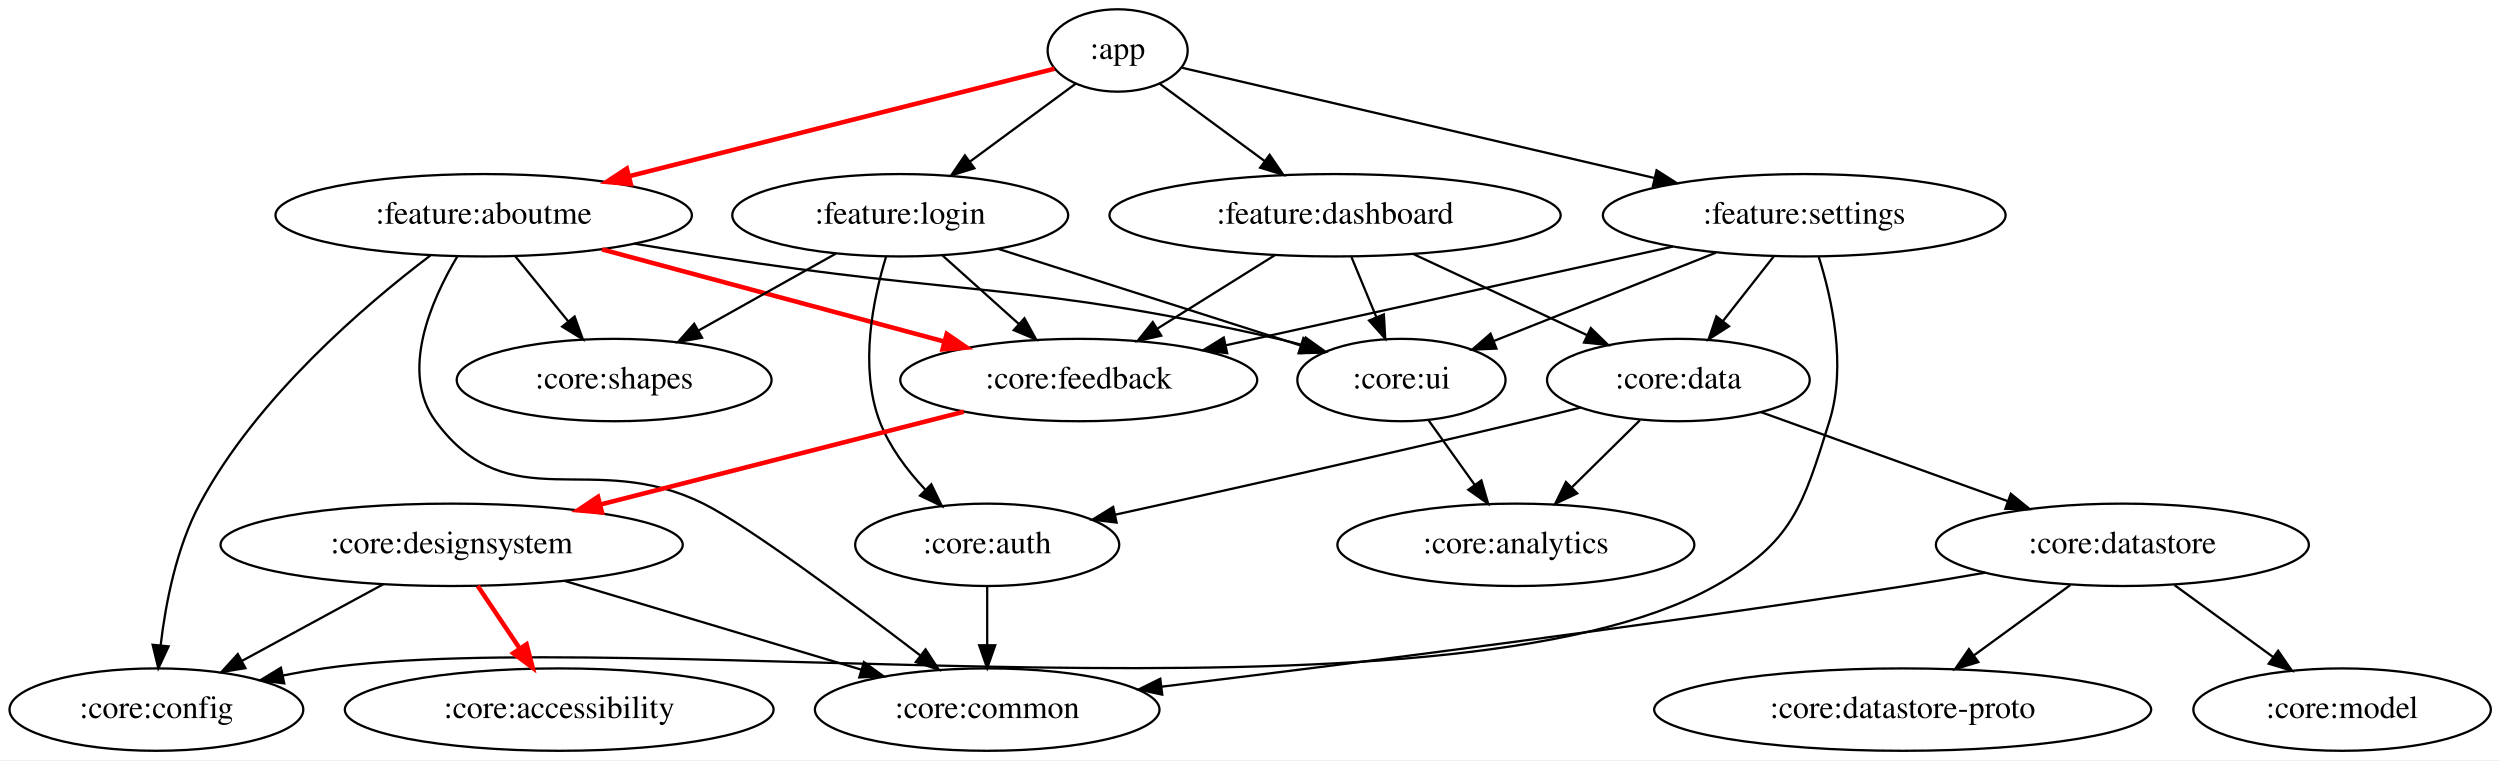
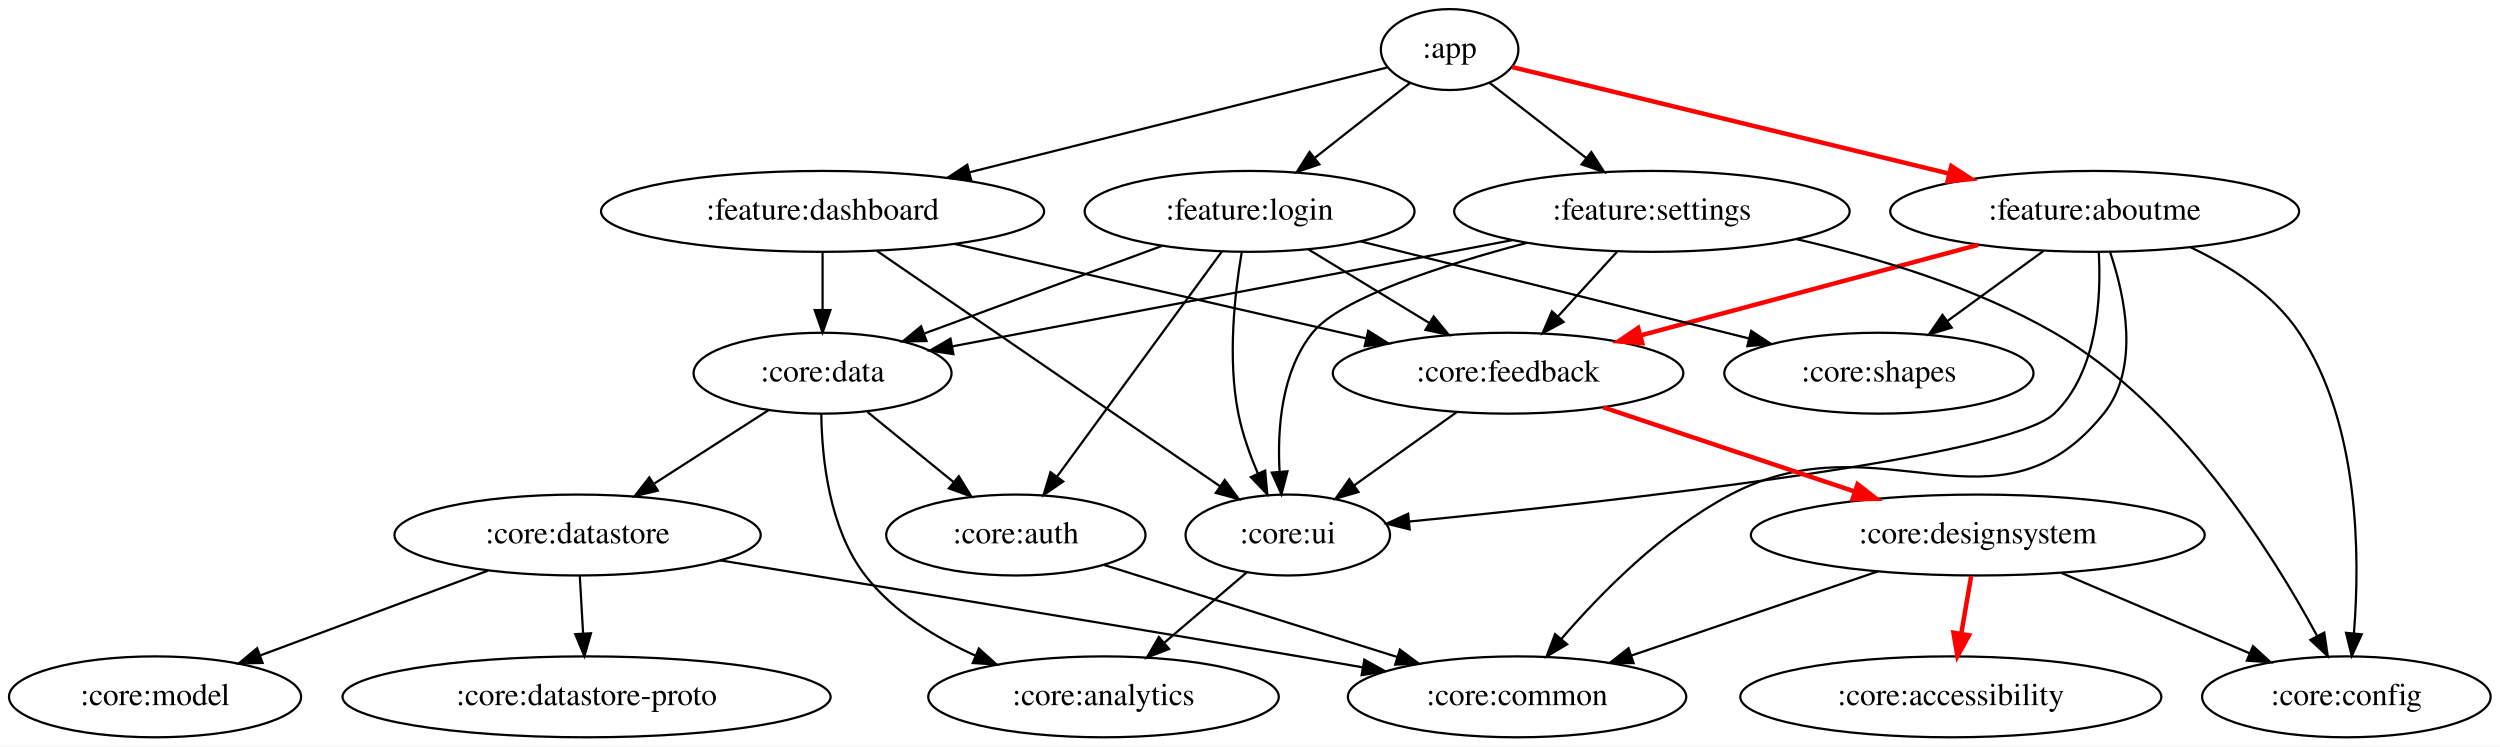
- <svg xmlns="http://www.w3.org/2000/svg" height="332pt" viewBox="0.00 0.00 1092.34 332.00" width="1092pt">
+ <svg xmlns="http://www.w3.org/2000/svg" height="332pt" viewBox="0.00 0.00 1112.34 332.00" width="1112pt">
  <g class="graph" id="graph0" transform="scale(1 1) rotate(0) translate(4 328)">
-     <polygon fill="white" points="-4,4 -4,-328 1088.34,-328 1088.34,4 -4,4" stroke="transparent" />
+     <polygon fill="white" points="-4,4 -4,-328 1108.34,-328 1108.34,4 -4,4" stroke="transparent" />
    <g id="node1" class="node">
-       <ellipse cx="484.34" cy="-306" fill="none" rx="30.59" ry="18" stroke="black" />
-       <text font-family="Times,serif" font-size="14.00" text-anchor="middle" x="484.34" y="-302.3">
-         :app
-       </text>
+       <ellipse cx="640.99" cy="-306" fill="none" rx="30.59" ry="18" stroke="black" />
+       <text font-family="Times,serif" font-size="14.00" text-anchor="middle" x="640.99" y="-302.3">:app
+         </text>
    </g>
    <g id="node2" class="node">
-       <ellipse cx="207.34" cy="-234" fill="none" rx="90.98" ry="18" stroke="black" />
-       <text font-family="Times,serif" font-size="14.00" text-anchor="middle" x="207.34" y="-230.3">
-         :feature:aboutme
-       </text>
+       <ellipse cx="927.99" cy="-234" fill="none" rx="90.98" ry="18" stroke="black" />
+       <text font-family="Times,serif" font-size="14.00" text-anchor="middle" x="927.99" y="-230.3">:feature:aboutme
+         </text>
    </g>
    <g id="edge1" class="edge">
-       <path d="M456.77,-298.03C413.76,-287.16 329.56,-265.88 270.94,-251.07" fill="none" stroke="red" stroke-width="2" />
-       <polygon fill="red" points="271.6,-247.63 261.04,-248.57 269.88,-254.41 271.6,-247.63" stroke="red" stroke-width="2" />
+       <path d="M668.77,-298.22C713.35,-287.35 802.03,-265.72 863.16,-250.81" fill="none" stroke="red" stroke-width="2" />
+       <polygon fill="red" points="864.21,-254.16 873.1,-248.39 862.55,-247.36 864.21,-254.16" stroke="red" stroke-width="2" />
    </g>
    <g id="node3" class="node">
-       <ellipse cx="579.34" cy="-234" fill="none" rx="98.58" ry="18" stroke="black" />
-       <text font-family="Times,serif" font-size="14.00" text-anchor="middle" x="579.34" y="-230.3">
-         :feature:dashboard
-       </text>
+       <ellipse cx="361.99" cy="-234" fill="none" rx="98.58" ry="18" stroke="black" />
+       <text font-family="Times,serif" font-size="14.00" text-anchor="middle" x="361.99" y="-230.3">:feature:dashboard
+         </text>
    </g>
    <g id="edge2" class="edge">
-       <path d="M502.66,-291.5C515.67,-281.92 533.45,-268.81 548.62,-257.64" fill="none" stroke="black" />
-       <polygon fill="black" points="550.75,-260.42 556.73,-251.67 546.6,-254.78 550.75,-260.42" stroke="black" />
+       <path d="M613.48,-298.1C570.59,-287.34 486.61,-266.27 427.53,-251.44" fill="none" stroke="black" />
+       <polygon fill="black" points="428.09,-247.97 417.54,-248.94 426.38,-254.76 428.09,-247.97" stroke="black" />
    </g>
    <g id="node4" class="node">
-       <ellipse cx="389.34" cy="-234" fill="none" rx="73.39" ry="18" stroke="black" />
-       <text font-family="Times,serif" font-size="14.00" text-anchor="middle" x="389.34" y="-230.3">
-         :feature:login
-       </text>
+       <ellipse cx="551.99" cy="-234" fill="none" rx="73.39" ry="18" stroke="black" />
+       <text font-family="Times,serif" font-size="14.00" text-anchor="middle" x="551.99" y="-230.3">:feature:login
+         </text>
    </g>
    <g id="edge3" class="edge">
-       <path d="M466.03,-291.5C452.93,-281.85 434.99,-268.63 419.75,-257.41" fill="none" stroke="black" />
-       <polygon fill="black" points="421.74,-254.53 411.62,-251.41 417.59,-260.16 421.74,-254.53" stroke="black" />
+       <path d="M623.41,-291.17C611.3,-281.64 594.93,-268.77 580.91,-257.75" fill="none" stroke="black" />
+       <polygon fill="black" points="583.01,-254.94 572.99,-251.51 578.68,-260.44 583.01,-254.94" stroke="black" />
    </g>
    <g id="node5" class="node">
-       <ellipse cx="784.34" cy="-234" fill="none" rx="87.99" ry="18" stroke="black" />
-       <text font-family="Times,serif" font-size="14.00" text-anchor="middle" x="784.34" y="-230.3">
-         :feature:settings
-       </text>
+       <ellipse cx="730.99" cy="-234" fill="none" rx="87.99" ry="18" stroke="black" />
+       <text font-family="Times,serif" font-size="14.00" text-anchor="middle" x="730.99" y="-230.3">:feature:settings
+         </text>
    </g>
    <g id="edge4" class="edge">
-       <path d="M512.3,-298.48C559.04,-287.57 654.25,-265.35 718.69,-250.32" fill="none" stroke="black" />
-       <polygon fill="black" points="719.82,-253.65 728.76,-247.97 718.23,-246.83 719.82,-253.65" stroke="black" />
+       <path d="M658.78,-291.17C671.02,-281.64 687.58,-268.77 701.75,-257.75" fill="none" stroke="black" />
+       <polygon fill="black" points="704.02,-260.41 709.77,-251.51 699.72,-254.89 704.02,-260.41" stroke="black" />
    </g>
    <g id="node6" class="node">
-       <ellipse cx="467.34" cy="-162" fill="none" rx="77.99" ry="18" stroke="black" />
-       <text font-family="Times,serif" font-size="14.00" text-anchor="middle" x="467.34" y="-158.3">
-         :core:feedback
-       </text>
+       <ellipse cx="666.99" cy="-162" fill="none" rx="77.99" ry="18" stroke="black" />
+       <text font-family="Times,serif" font-size="14.00" text-anchor="middle" x="666.99" y="-158.3">:core:feedback
+         </text>
    </g>
    <g id="edge5" class="edge">
-       <path d="M259.02,-219.09C302.12,-207.48 363.52,-190.95 408.5,-178.84" fill="none" stroke="red" stroke-width="2" />
-       <polygon fill="red" points="409.66,-182.16 418.4,-176.18 407.84,-175.4 409.66,-182.16" stroke="red" stroke-width="2" />
+       <path d="M876.12,-219.09C832.77,-207.46 770.96,-190.88 725.78,-178.77" fill="none" stroke="red" stroke-width="2" />
+       <polygon fill="red" points="726.69,-175.39 716.12,-176.18 724.87,-182.15 726.69,-175.39" stroke="red" stroke-width="2" />
    </g>
    <g class="node" id="node7">
-       <ellipse cx="608.34" cy="-162" fill="none" rx="45.49" ry="18" stroke="black" />
-       <text font-family="Times,serif" font-size="14.00" text-anchor="middle" x="608.34" y="-158.3">
-         :core:ui
-       </text>
+       <ellipse cx="568.99" cy="-90" fill="none" rx="45.49" ry="18" stroke="black" />
+       <text font-family="Times,serif" font-size="14.00" text-anchor="middle" x="568.99" y="-86.3">:core:ui
+             </text>
    </g>
    <g class="edge" id="edge6">
-       <path d="M273.2,-221.58C284.58,-219.67 296.3,-217.74 307.34,-216 416.93,-198.7 446.2,-204.74 554.34,-180 557.96,-179.17 561.68,-178.22 565.4,-177.2" fill="none" stroke="black" />
-       <polygon fill="black" points="566.53,-180.51 575.16,-174.36 564.58,-173.79 566.53,-180.51" stroke="black" />
+       <path d="M929.82,-215.88C930.95,-195.69 929.37,-162.52 909.99,-144 889.56,-124.47 713.93,-104.93 623.03,-96.01" fill="none" stroke="black" />
+       <polygon fill="black" points="623.2,-92.51 612.91,-95.03 622.53,-99.48 623.2,-92.51" stroke="black" />
    </g>
    <g class="node" id="node8">
-       <ellipse cx="427.34" cy="-18" fill="none" rx="75.29" ry="18" stroke="black" />
-       <text font-family="Times,serif" font-size="14.00" text-anchor="middle" x="427.34" y="-14.3">
-         :core:common
-       </text>
+       <ellipse cx="670.99" cy="-18" fill="none" rx="75.29" ry="18" stroke="black" />
+       <text font-family="Times,serif" font-size="14.00" text-anchor="middle" x="670.99" y="-14.3">:core:common
+             </text>
    </g>
    <g class="edge" id="edge7">
-       <path d="M195.78,-215.94C184.33,-196.7 170.59,-165.33 186.34,-144 218.67,-100.24 254.61,-132.18 303.34,-108 322.76,-98.37 368.01,-64.69 398.14,-41.64" fill="none" stroke="black" />
-       <polygon fill="black" points="400.4,-44.32 406.2,-35.45 396.14,-38.76 400.4,-44.32" stroke="black" />
+       <path d="M934.87,-215.85C941.49,-196.24 948.31,-164.23 931.99,-144 884.61,-85.23 832.84,-143.07 765.99,-108 735.78,-92.15 708.17,-64.04 690.59,-43.65" fill="none" stroke="black" />
+       <polygon fill="black" points="693.26,-41.38 684.14,-35.98 687.9,-45.89 693.26,-41.38" stroke="black" />
    </g>
    <g class="node" id="node9">
-       <ellipse cx="64.34" cy="-18" fill="none" rx="64.19" ry="18" stroke="black" />
-       <text font-family="Times,serif" font-size="14.00" text-anchor="middle" x="64.34" y="-14.3">
-         :core:config
-       </text>
+       <ellipse cx="1039.99" cy="-18" fill="none" rx="64.19" ry="18" stroke="black" />
+       <text font-family="Times,serif" font-size="14.00" text-anchor="middle" x="1039.99" y="-14.3">:core:config
+             </text>
    </g>
    <g class="edge" id="edge8">
-       <path d="M184.06,-216.43C155.58,-194.86 108.13,-154.37 83.34,-108 73.07,-88.78 68.35,-64.44 66.19,-46.07" fill="none" stroke="black" />
-       <polygon fill="black" points="69.66,-45.63 65.18,-36.03 62.69,-46.33 69.66,-45.63" stroke="black" />
+       <path d="M970.75,-217.97C988.49,-209.55 1007.56,-197.21 1018.99,-180 1045.88,-139.54 1046.09,-80.59 1043.35,-46.38" fill="none" stroke="black" />
+       <polygon fill="black" points="1046.81,-45.82 1042.38,-36.2 1039.84,-46.48 1046.81,-45.82" stroke="black" />
    </g>
    <g class="node" id="node10">
-       <ellipse cx="264.34" cy="-162" fill="none" rx="68.79" ry="18" stroke="black" />
-       <text font-family="Times,serif" font-size="14.00" text-anchor="middle" x="264.34" y="-158.3">
-         :core:shapes
-       </text>
+       <ellipse cx="831.99" cy="-162" fill="none" rx="68.79" ry="18" stroke="black" />
+       <text font-family="Times,serif" font-size="14.00" text-anchor="middle" x="831.99" y="-158.3">:core:shapes
+             </text>
    </g>
    <g class="edge" id="edge9">
-       <path d="M221.14,-216.05C228.07,-207.54 236.6,-197.07 244.25,-187.68" fill="none" stroke="black" />
-       <polygon fill="black" points="247.07,-189.75 250.67,-179.79 241.64,-185.33 247.07,-189.75" stroke="black" />
+       <path d="M905.24,-216.41C892.48,-207.1 876.38,-195.37 862.53,-185.27" fill="none" stroke="black" />
+       <polygon fill="black" points="864.39,-182.29 854.25,-179.23 860.27,-187.95 864.39,-182.29" stroke="black" />
+     </g>
+     <g class="edge" id="edge16">
+       <path d="M420.8,-219.5C473.36,-207.44 550.15,-189.82 603.96,-177.47" fill="none" stroke="black" />
+       <polygon fill="black" points="604.76,-180.87 613.73,-175.23 603.2,-174.05 604.76,-180.87" stroke="black" />
+     </g>
+     <g class="edge" id="edge17">
+       <path d="M386.14,-216.43C424.08,-190.41 497.56,-140.01 538.88,-111.66" fill="none" stroke="black" />
+       <polygon fill="black" points="540.92,-114.5 547.19,-105.96 536.96,-108.73 540.92,-114.5" stroke="black" />
+     </g>
+     <g class="node" id="node14">
+       <ellipse cx="361.99" cy="-162" fill="none" rx="57.39" ry="18" stroke="black" />
+       <text font-family="Times,serif" font-size="14.00" text-anchor="middle" x="361.99" y="-158.3">:core:data
+             </text>
+     </g>
+     <g class="edge" id="edge18">
+       <path d="M361.99,-215.7C361.99,-207.98 361.99,-198.71 361.99,-190.11" fill="none" stroke="black" />
+       <polygon fill="black" points="365.49,-190.1 361.99,-180.1 358.49,-190.1 365.49,-190.1" stroke="black" />
+     </g>
+     <g class="edge" id="edge26">
+       <path d="M578.09,-217.12C594,-207.43 614.55,-194.92 631.88,-184.38" fill="none" stroke="black" />
+       <polygon fill="black" points="633.88,-187.25 640.6,-179.06 630.24,-181.27 633.88,-187.25" stroke="black" />
+     </g>
+     <g class="edge" id="edge27">
+       <path d="M548.48,-215.76C545.4,-197.7 542.09,-168.59 546.99,-144 548.79,-135.01 552.13,-125.64 555.68,-117.32" fill="none" stroke="black" />
+       <polygon fill="black" points="558.91,-118.67 559.86,-108.12 552.54,-115.77 558.91,-118.67" stroke="black" />
+     </g>
+     <g class="edge" id="edge30">
+       <path d="M601.41,-220.65C649.68,-208.58 723.15,-190.21 774.13,-177.47" fill="none" stroke="black" />
+       <polygon fill="black" points="775.16,-180.82 784.01,-175 773.46,-174.03 775.16,-180.82" stroke="black" />
+     </g>
+     <g class="edge" id="edge29">
+       <path d="M513.09,-218.67C482.39,-207.36 439.52,-191.56 407.28,-179.68" fill="none" stroke="black" />
+       <polygon fill="black" points="408.23,-176.31 397.64,-176.13 405.81,-182.87 408.23,-176.31" stroke="black" />
+     </g>
+     <g class="node" id="node15">
+       <ellipse cx="447.99" cy="-90" fill="none" rx="57.69" ry="18" stroke="black" />
+       <text font-family="Times,serif" font-size="14.00" text-anchor="middle" x="447.99" y="-86.3">:core:auth
+             </text>
+     </g>
+     <g class="edge" id="edge28">
+       <path d="M539.66,-216.15C521.52,-191.39 487.52,-144.97 466.42,-116.16" fill="none" stroke="black" />
+       <polygon fill="black" points="469.05,-113.82 460.32,-107.82 463.4,-117.96 469.05,-113.82" stroke="black" />
+     </g>
+     <g class="edge" id="edge33">
+       <path d="M715.5,-216.05C707.64,-207.46 697.95,-196.86 689.3,-187.4" fill="none" stroke="black" />
+       <polygon fill="black" points="691.68,-184.81 682.34,-179.79 686.51,-189.53 691.68,-184.81" stroke="black" />
+     </g>
+     <g class="edge" id="edge34">
+       <path d="M675.19,-219.97C637.47,-209.99 592.37,-195.36 579.99,-180 566.15,-162.81 564.26,-137.37 565.34,-118.09" fill="none" stroke="black" />
+       <polygon fill="black" points="568.83,-118.36 566.18,-108.1 561.85,-117.77 568.83,-118.36" stroke="black" />
+     </g>
+     <g class="edge" id="edge31">
+       <path d="M795.22,-221.66C830.7,-213.56 874.62,-200.4 909.99,-180 965.7,-147.87 1007.07,-81.96 1026.91,-45.21" fill="none" stroke="black" />
+       <polygon fill="black" points="1030.14,-46.58 1031.71,-36.11 1023.95,-43.32 1030.14,-46.58" stroke="black" />
+     </g>
+     <g class="edge" id="edge32">
+       <path d="M668.82,-221.2C599.27,-208.01 487.51,-186.81 419.79,-173.96" fill="none" stroke="black" />
+       <polygon fill="black" points="420.2,-170.48 409.72,-172.05 418.9,-177.36 420.2,-170.48" stroke="black" />
+     </g>
+     <g class="edge" id="edge11">
+       <path d="M644.26,-144.76C630.65,-135.04 613.2,-122.57 598.53,-112.09" fill="none" stroke="black" />
+       <polygon fill="black" points="600.43,-109.15 590.26,-106.19 596.36,-114.85 600.43,-109.15" stroke="black" />
+     </g>
+     <g class="node" id="node11">
+       <ellipse cx="875.99" cy="-90" fill="none" rx="100.98" ry="18" stroke="black" />
+       <text font-family="Times,serif" font-size="14.00" text-anchor="middle" x="875.99" y="-86.3">:core:designsystem
+             </text>
+     </g>
+     <g class="edge" id="edge10">
+       <path d="M709.29,-146.83C741.56,-136.03 786.28,-121.05 821.27,-109.33" fill="none" stroke="red" stroke-width="2" />
+       <polygon fill="red" points="822.5,-112.61 830.87,-106.11 820.28,-105.97 822.5,-112.61" stroke="red" stroke-width="2" />
+     </g>
+     <g class="node" id="node13">
+       <ellipse cx="486.99" cy="-18" fill="none" rx="77.99" ry="18" stroke="black" />
+       <text font-family="Times,serif" font-size="14.00" text-anchor="middle" x="486.99" y="-14.3">:core:analytics
+             </text>
    </g>
    <g class="edge" id="edge15">
-       <path d="M553.09,-216.59C537.81,-207.04 518.38,-194.9 501.87,-184.58" fill="none" stroke="black" />
-       <polygon fill="black" points="503.39,-181.4 493.05,-179.07 499.68,-187.34 503.39,-181.4" stroke="black" />
-     </g>
-     <g class="edge" id="edge16">
-       <path d="M586.51,-215.7C589.78,-207.81 593.72,-198.3 597.35,-189.55" fill="none" stroke="black" />
-       <polygon fill="black" points="600.66,-190.68 601.26,-180.1 594.2,-188 600.66,-190.68" stroke="black" />
-     </g>
-     <g class="node" id="node14">
-       <ellipse cx="729.34" cy="-162" fill="none" rx="57.39" ry="18" stroke="black" />
-       <text font-family="Times,serif" font-size="14.00" text-anchor="middle" x="729.34" y="-158.3">
-         :core:data
-       </text>
-     </g>
-     <g class="edge" id="edge17">
-       <path d="M613.76,-216.94C636.26,-206.44 665.74,-192.68 689.29,-181.69" fill="none" stroke="black" />
-       <polygon fill="black" points="691.07,-184.72 698.66,-177.32 688.11,-178.38 691.07,-184.72" stroke="black" />
+       <path d="M550.8,-73.46C539.96,-64.21 526,-52.3 513.91,-41.98" fill="none" stroke="black" />
+       <polygon fill="black" points="516.16,-39.3 506.28,-35.47 511.62,-44.62 516.16,-39.3" stroke="black" />
+     </g>
+     <g class="edge" id="edge13">
+       <path d="M831.51,-73.81C799.25,-62.8 755.56,-47.88 721.9,-36.38" fill="none" stroke="black" />
+       <polygon fill="black" points="722.84,-33.01 712.25,-33.09 720.58,-39.63 722.84,-33.01" stroke="black" />
+     </g>
+     <g class="edge" id="edge14">
+       <path d="M913.21,-73.12C938.12,-62.48 970.99,-48.45 997.02,-37.34" fill="none" stroke="black" />
+       <polygon fill="black" points="998.45,-40.54 1006.27,-33.39 995.7,-34.1 998.45,-40.54" stroke="black" />
+     </g>
+     <g class="node" id="node12">
+       <ellipse cx="863.99" cy="-18" fill="none" rx="93.68" ry="18" stroke="black" />
+       <text font-family="Times,serif" font-size="14.00" text-anchor="middle" x="863.99" y="-14.3">:core:accessibility
+             </text>
+     </g>
+     <g class="edge" id="edge12">
+       <path d="M873.03,-71.7C871.71,-63.98 870.12,-54.71 868.64,-46.11" fill="none" stroke="red" stroke-width="2" />
+       <polygon fill="red" points="872.07,-45.37 866.93,-36.1 865.17,-46.55 872.07,-45.37" stroke="red" stroke-width="2" />
+     </g>
+     <g class="edge" id="edge19">
+       <path d="M361.43,-143.77C361.68,-124.38 364.84,-92.86 380.99,-72 393.38,-56 411.9,-44.47 430,-36.34" fill="none" stroke="black" />
+       <polygon fill="black" points="431.54,-39.49 439.4,-32.39 428.82,-33.04 431.54,-39.49" stroke="black" />
+     </g>
+     <g class="edge" id="edge20">
+       <path d="M381.94,-144.76C393.34,-135.49 407.8,-123.71 420.29,-113.55" fill="none" stroke="black" />
+       <polygon fill="black" points="422.61,-116.17 428.16,-107.15 418.19,-110.75 422.61,-116.17" stroke="black" />
+     </g>
+     <g class="node" id="node16">
+       <ellipse cx="252.99" cy="-90" fill="none" rx="81.49" ry="18" stroke="black" />
+       <text font-family="Times,serif" font-size="14.00" text-anchor="middle" x="252.99" y="-86.3">:core:datastore
+             </text>
+     </g>
+     <g class="edge" id="edge21">
+       <path d="M338.07,-145.64C323.16,-136.06 303.74,-123.59 287.21,-112.97" fill="none" stroke="black" />
+       <polygon fill="black" points="288.68,-109.76 278.38,-107.3 284.9,-115.65 288.68,-109.76" stroke="black" />
+     </g>
+     <g class="edge" id="edge22">
+       <path d="M487.09,-76.73C523.33,-65.35 577.54,-48.34 617.72,-35.72" fill="none" stroke="black" />
+       <polygon fill="black" points="618.86,-39.03 627.36,-32.7 616.77,-32.35 618.86,-39.03" stroke="black" />
    </g>
    <g class="edge" id="edge25">
-       <path d="M407.83,-216.41C417.76,-207.5 430.18,-196.36 441.09,-186.56" fill="none" stroke="black" />
-       <polygon fill="black" points="443.62,-189 448.72,-179.71 438.94,-183.79 443.62,-189" stroke="black" />
-     </g>
-     <g class="edge" id="edge26">
-       <path d="M432.09,-219.34C470.14,-207.17 525.58,-189.45 564.09,-177.15" fill="none" stroke="black" />
-       <polygon fill="black" points="565.52,-180.36 573.98,-173.98 563.39,-173.7 565.52,-180.36" stroke="black" />
-     </g>
-     <g class="edge" id="edge28">
-       <path d="M361.29,-217.29C343.52,-207.34 320.34,-194.36 301.11,-183.59" fill="none" stroke="black" />
-       <polygon fill="black" points="302.74,-180.49 292.3,-178.66 299.32,-186.6 302.74,-180.49" stroke="black" />
-     </g>
-     <g class="node" id="node15">
-       <ellipse cx="427.34" cy="-90" fill="none" rx="57.69" ry="18" stroke="black" />
-       <text font-family="Times,serif" font-size="14.00" text-anchor="middle" x="427.34" y="-86.3">
-         :core:auth
-       </text>
-     </g>
-     <g class="edge" id="edge27">
-       <path d="M383.19,-216C377.54,-197.64 371.31,-167.81 380.34,-144 384.55,-132.91 392.27,-122.65 400.24,-114.17" fill="none" stroke="black" />
-       <polygon fill="black" points="402.92,-116.44 407.55,-106.91 397.99,-111.48 402.92,-116.44" stroke="black" />
-     </g>
-     <g class="edge" id="edge31">
-       <path d="M726.94,-220.32C671.9,-208.17 588.95,-189.85 531.7,-177.21" fill="none" stroke="black" />
-       <polygon fill="black" points="532.2,-173.74 521.68,-175 530.69,-180.57 532.2,-173.74" stroke="black" />
-     </g>
-     <g class="edge" id="edge32">
-       <path d="M745.72,-217.64C716.99,-206.21 677.88,-190.66 648.74,-179.07" fill="none" stroke="black" />
-       <polygon fill="black" points="649.85,-175.74 639.27,-175.3 647.27,-182.25 649.85,-175.74" stroke="black" />
-     </g>
-     <g class="edge" id="edge29">
-       <path d="M790.65,-215.89C796.4,-197.68 802.93,-168.22 795.34,-144 783.7,-106.82 779.32,-91.07 745.34,-72 627.32,-5.75 271.29,-55.42 137.34,-36 131.57,-35.16 125.58,-34.1 119.62,-32.91" fill="none" stroke="black" />
-       <polygon fill="black" points="120.19,-29.45 109.68,-30.81 118.74,-36.3 120.19,-29.45" stroke="black" />
-     </g>
-     <g class="edge" id="edge30">
-       <path d="M771.03,-216.05C764.34,-207.54 756.11,-197.07 748.74,-187.68" fill="none" stroke="black" />
-       <polygon fill="black" points="751.47,-185.49 742.54,-179.79 745.96,-189.81 751.47,-185.49" stroke="black" />
-     </g>
-     <g class="node" id="node11">
-       <ellipse cx="193.34" cy="-90" fill="none" rx="100.98" ry="18" stroke="black" />
-       <text font-family="Times,serif" font-size="14.00" text-anchor="middle" x="193.34" y="-86.3">
-         :core:designsystem
-       </text>
-     </g>
-     <g class="edge" id="edge10">
-       <path d="M417.09,-148.16C372.43,-136.75 306.87,-120 258.25,-107.58" fill="none" stroke="red" stroke-width="2" />
-       <polygon fill="red" points="259.01,-104.16 248.46,-105.08 257.28,-110.95 259.01,-104.16" stroke="red" stroke-width="2" />
-     </g>
-     <g class="node" id="node13">
-       <ellipse cx="658.34" cy="-90" fill="none" rx="77.99" ry="18" stroke="black" />
-       <text font-family="Times,serif" font-size="14.00" text-anchor="middle" x="658.34" y="-86.3">
-         :core:analytics
-       </text>
-     </g>
-     <g class="edge" id="edge14">
-       <path d="M620.19,-144.41C626.21,-135.99 633.64,-125.58 640.34,-116.2" fill="none" stroke="black" />
-       <polygon fill="black" points="643.27,-118.13 646.23,-107.96 637.57,-114.06 643.27,-118.13" stroke="black" />
-     </g>
-     <g class="edge" id="edge12">
-       <path d="M242.68,-74.24C280.63,-62.89 333.05,-47.21 372.35,-35.45" fill="none" stroke="black" />
-       <polygon fill="black" points="373.46,-38.77 382.04,-32.55 371.45,-32.07 373.46,-38.77" stroke="black" />
-     </g>
-     <g class="edge" id="edge13">
-       <path d="M163.42,-72.76C145.05,-62.79 121.35,-49.94 101.75,-39.3" fill="none" stroke="black" />
-       <polygon fill="black" points="103.23,-36.12 92.77,-34.43 99.89,-42.27 103.23,-36.12" stroke="black" />
-     </g>
-     <g class="node" id="node12">
-       <ellipse cx="240.34" cy="-18" fill="none" rx="93.68" ry="18" stroke="black" />
-       <text font-family="Times,serif" font-size="14.00" text-anchor="middle" x="240.34" y="-14.3">
-         :core:accessibility
-       </text>
-     </g>
-     <g class="edge" id="edge11">
-       <path d="M204.72,-72.05C210.24,-63.84 216.98,-53.79 223.12,-44.66" fill="none" stroke="red" stroke-width="2" />
-       <polygon fill="red" points="226.08,-46.53 228.75,-36.28 220.26,-42.63 226.08,-46.53" stroke="red" stroke-width="2" />
-     </g>
-     <g class="edge" id="edge18">
-       <path d="M712.52,-144.41C703.63,-135.65 692.56,-124.73 682.74,-115.06" fill="none" stroke="black" />
-       <polygon fill="black" points="685.12,-112.48 675.54,-107.96 680.21,-117.47 685.12,-112.48" stroke="black" />
-     </g>
-     <g class="edge" id="edge19">
-       <path d="M686.5,-149.95C678.48,-147.93 670.16,-145.87 662.34,-144 601.21,-129.35 530.85,-113.63 483.18,-103.15" fill="none" stroke="black" />
-       <polygon fill="black" points="483.88,-99.72 473.36,-101 482.38,-106.56 483.88,-99.72" stroke="black" />
-     </g>
-     <g class="node" id="node16">
-       <ellipse cx="923.34" cy="-90" fill="none" rx="81.49" ry="18" stroke="black" />
-       <text font-family="Times,serif" font-size="14.00" text-anchor="middle" x="923.34" y="-86.3">
-         :core:datastore
-       </text>
-     </g>
-     <g class="edge" id="edge20">
-       <path d="M765.38,-148C795.7,-137.06 839.38,-121.3 873.13,-109.12" fill="none" stroke="black" />
-       <polygon fill="black" points="874.59,-112.31 882.81,-105.63 872.21,-105.73 874.59,-112.31" stroke="black" />
-     </g>
-     <g class="edge" id="edge21">
-       <path d="M427.34,-71.7C427.34,-63.98 427.34,-54.71 427.34,-46.11" fill="none" stroke="black" />
-       <polygon fill="black" points="430.84,-46.1 427.34,-36.1 423.84,-46.1 430.84,-46.1" stroke="black" />
+       <path d="M316.37,-78.73C381.14,-68.18 484.62,-51.21 573.99,-36 583.19,-34.44 592.87,-32.77 602.41,-31.11" fill="none" stroke="black" />
+       <polygon fill="black" points="603.03,-34.55 612.28,-29.39 601.83,-27.66 603.03,-34.55" stroke="black" />
+     </g>
+     <g class="node" id="node17">
+       <ellipse cx="256.99" cy="-18" fill="none" rx="108.58" ry="18" stroke="black" />
+       <text font-family="Times,serif" font-size="14.00" text-anchor="middle" x="256.99" y="-14.3">:core:datastore-proto
+             </text>
+     </g>
+     <g class="edge" id="edge23">
+       <path d="M253.98,-71.7C254.42,-63.98 254.95,-54.71 255.44,-46.11" fill="none" stroke="black" />
+       <polygon fill="black" points="258.94,-46.29 256.02,-36.1 251.95,-45.89 258.94,-46.29" stroke="black" />
+     </g>
+     <g class="node" id="node18">
+       <ellipse cx="64.99" cy="-18" fill="none" rx="64.99" ry="18" stroke="black" />
+       <text font-family="Times,serif" font-size="14.00" text-anchor="middle" x="64.99" y="-14.3">:core:model
+             </text>
    </g>
    <g class="edge" id="edge24">
-       <path d="M863.36,-77.84C851.76,-75.8 839.69,-73.76 828.34,-72 715.55,-54.46 584.33,-37.83 503.55,-28.02" fill="none" stroke="black" />
-       <polygon fill="black" points="503.82,-24.53 493.47,-26.8 502.97,-31.48 503.82,-24.53" stroke="black" />
-     </g>
-     <g class="node" id="node17">
-       <ellipse cx="827.34" cy="-18" fill="none" rx="108.58" ry="18" stroke="black" />
-       <text font-family="Times,serif" font-size="14.00" text-anchor="middle" x="827.34" y="-14.3">
-         :core:datastore-proto
-       </text>
-     </g>
-     <g class="edge" id="edge22">
-       <path d="M900.59,-72.41C888.01,-63.24 872.2,-51.7 858.48,-41.71" fill="none" stroke="black" />
-       <polygon fill="black" points="860.41,-38.78 850.26,-35.71 856.28,-44.43 860.41,-38.78" stroke="black" />
-     </g>
-     <g class="node" id="node18">
-       <ellipse cx="1019.34" cy="-18" fill="none" rx="64.99" ry="18" stroke="black" />
-       <text font-family="Times,serif" font-size="14.00" text-anchor="middle" x="1019.34" y="-14.3">
-         :core:model
-       </text>
-     </g>
-     <g class="edge" id="edge23">
-       <path d="M946.09,-72.41C958.95,-63.04 975.19,-51.2 989.1,-41.05" fill="none" stroke="black" />
-       <polygon fill="black" points="991.4,-43.71 997.42,-34.99 987.28,-38.05 991.4,-43.71" stroke="black" />
+       <path d="M213.12,-74.15C183.56,-63.15 143.15,-48.1 112.01,-36.51" fill="none" stroke="black" />
+       <polygon fill="black" points="112.84,-33.08 102.25,-32.87 110.4,-39.64 112.84,-33.08" stroke="black" />
    </g>
  </g>
</svg>
